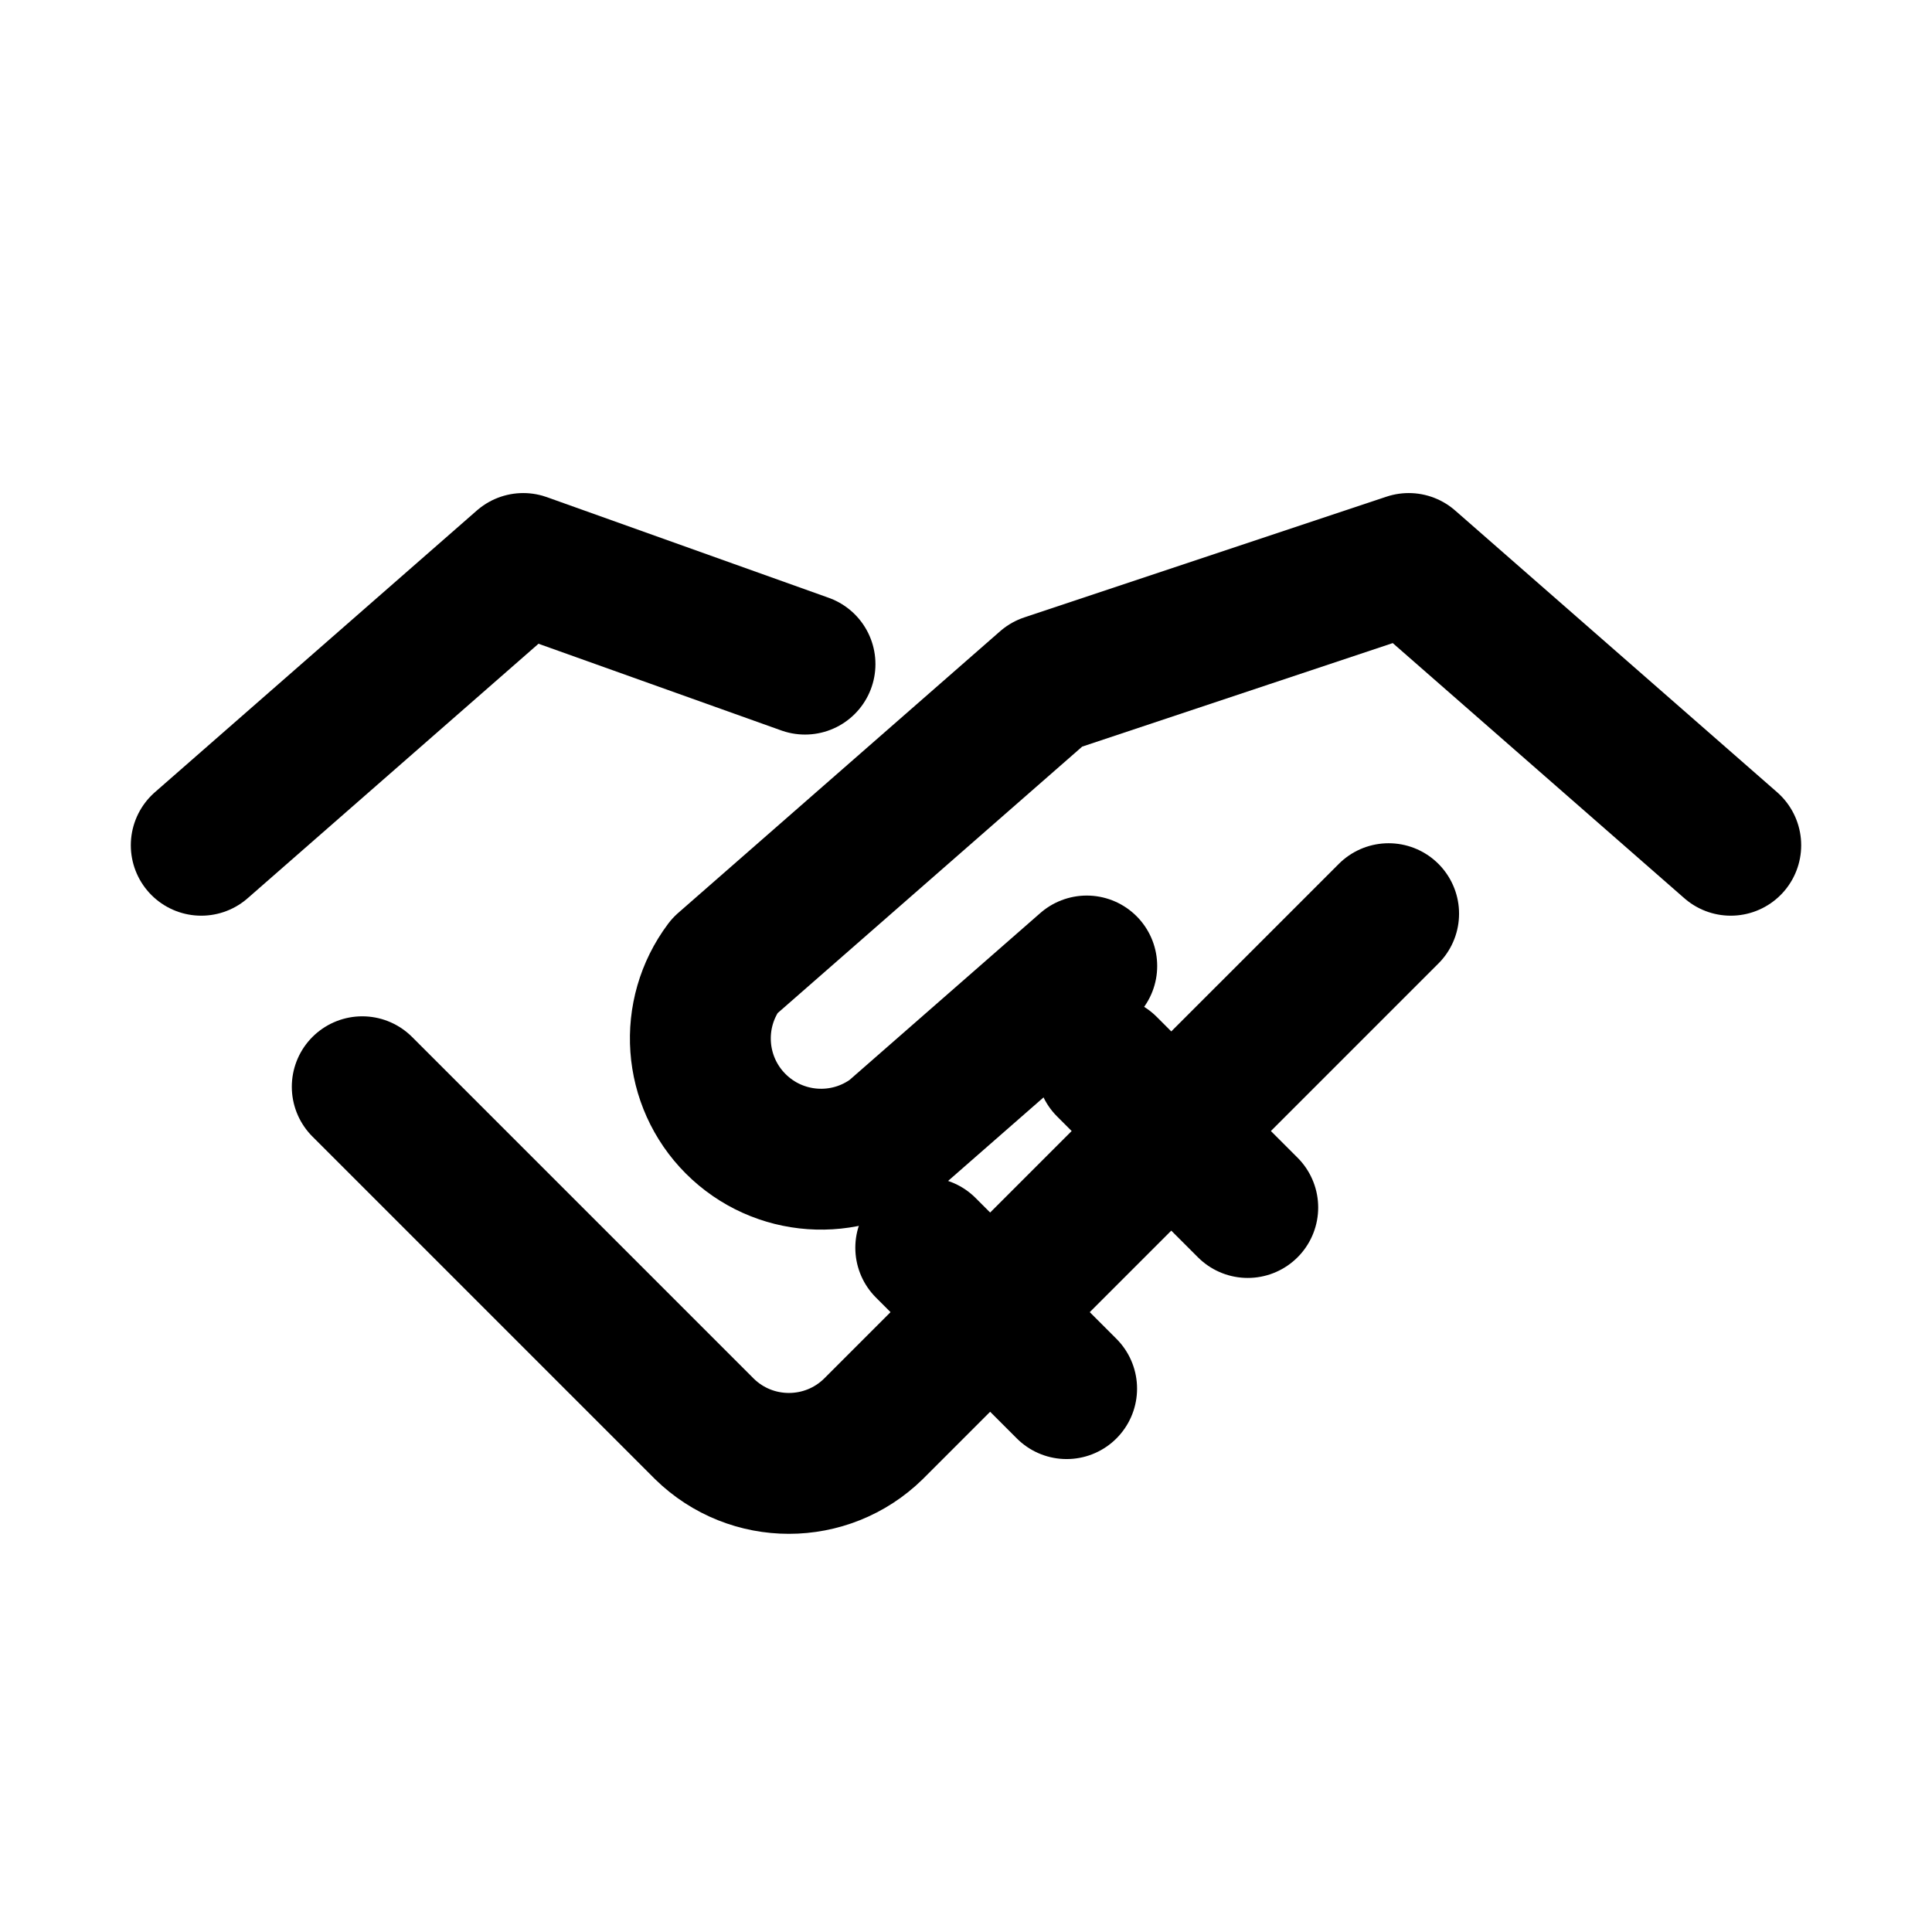
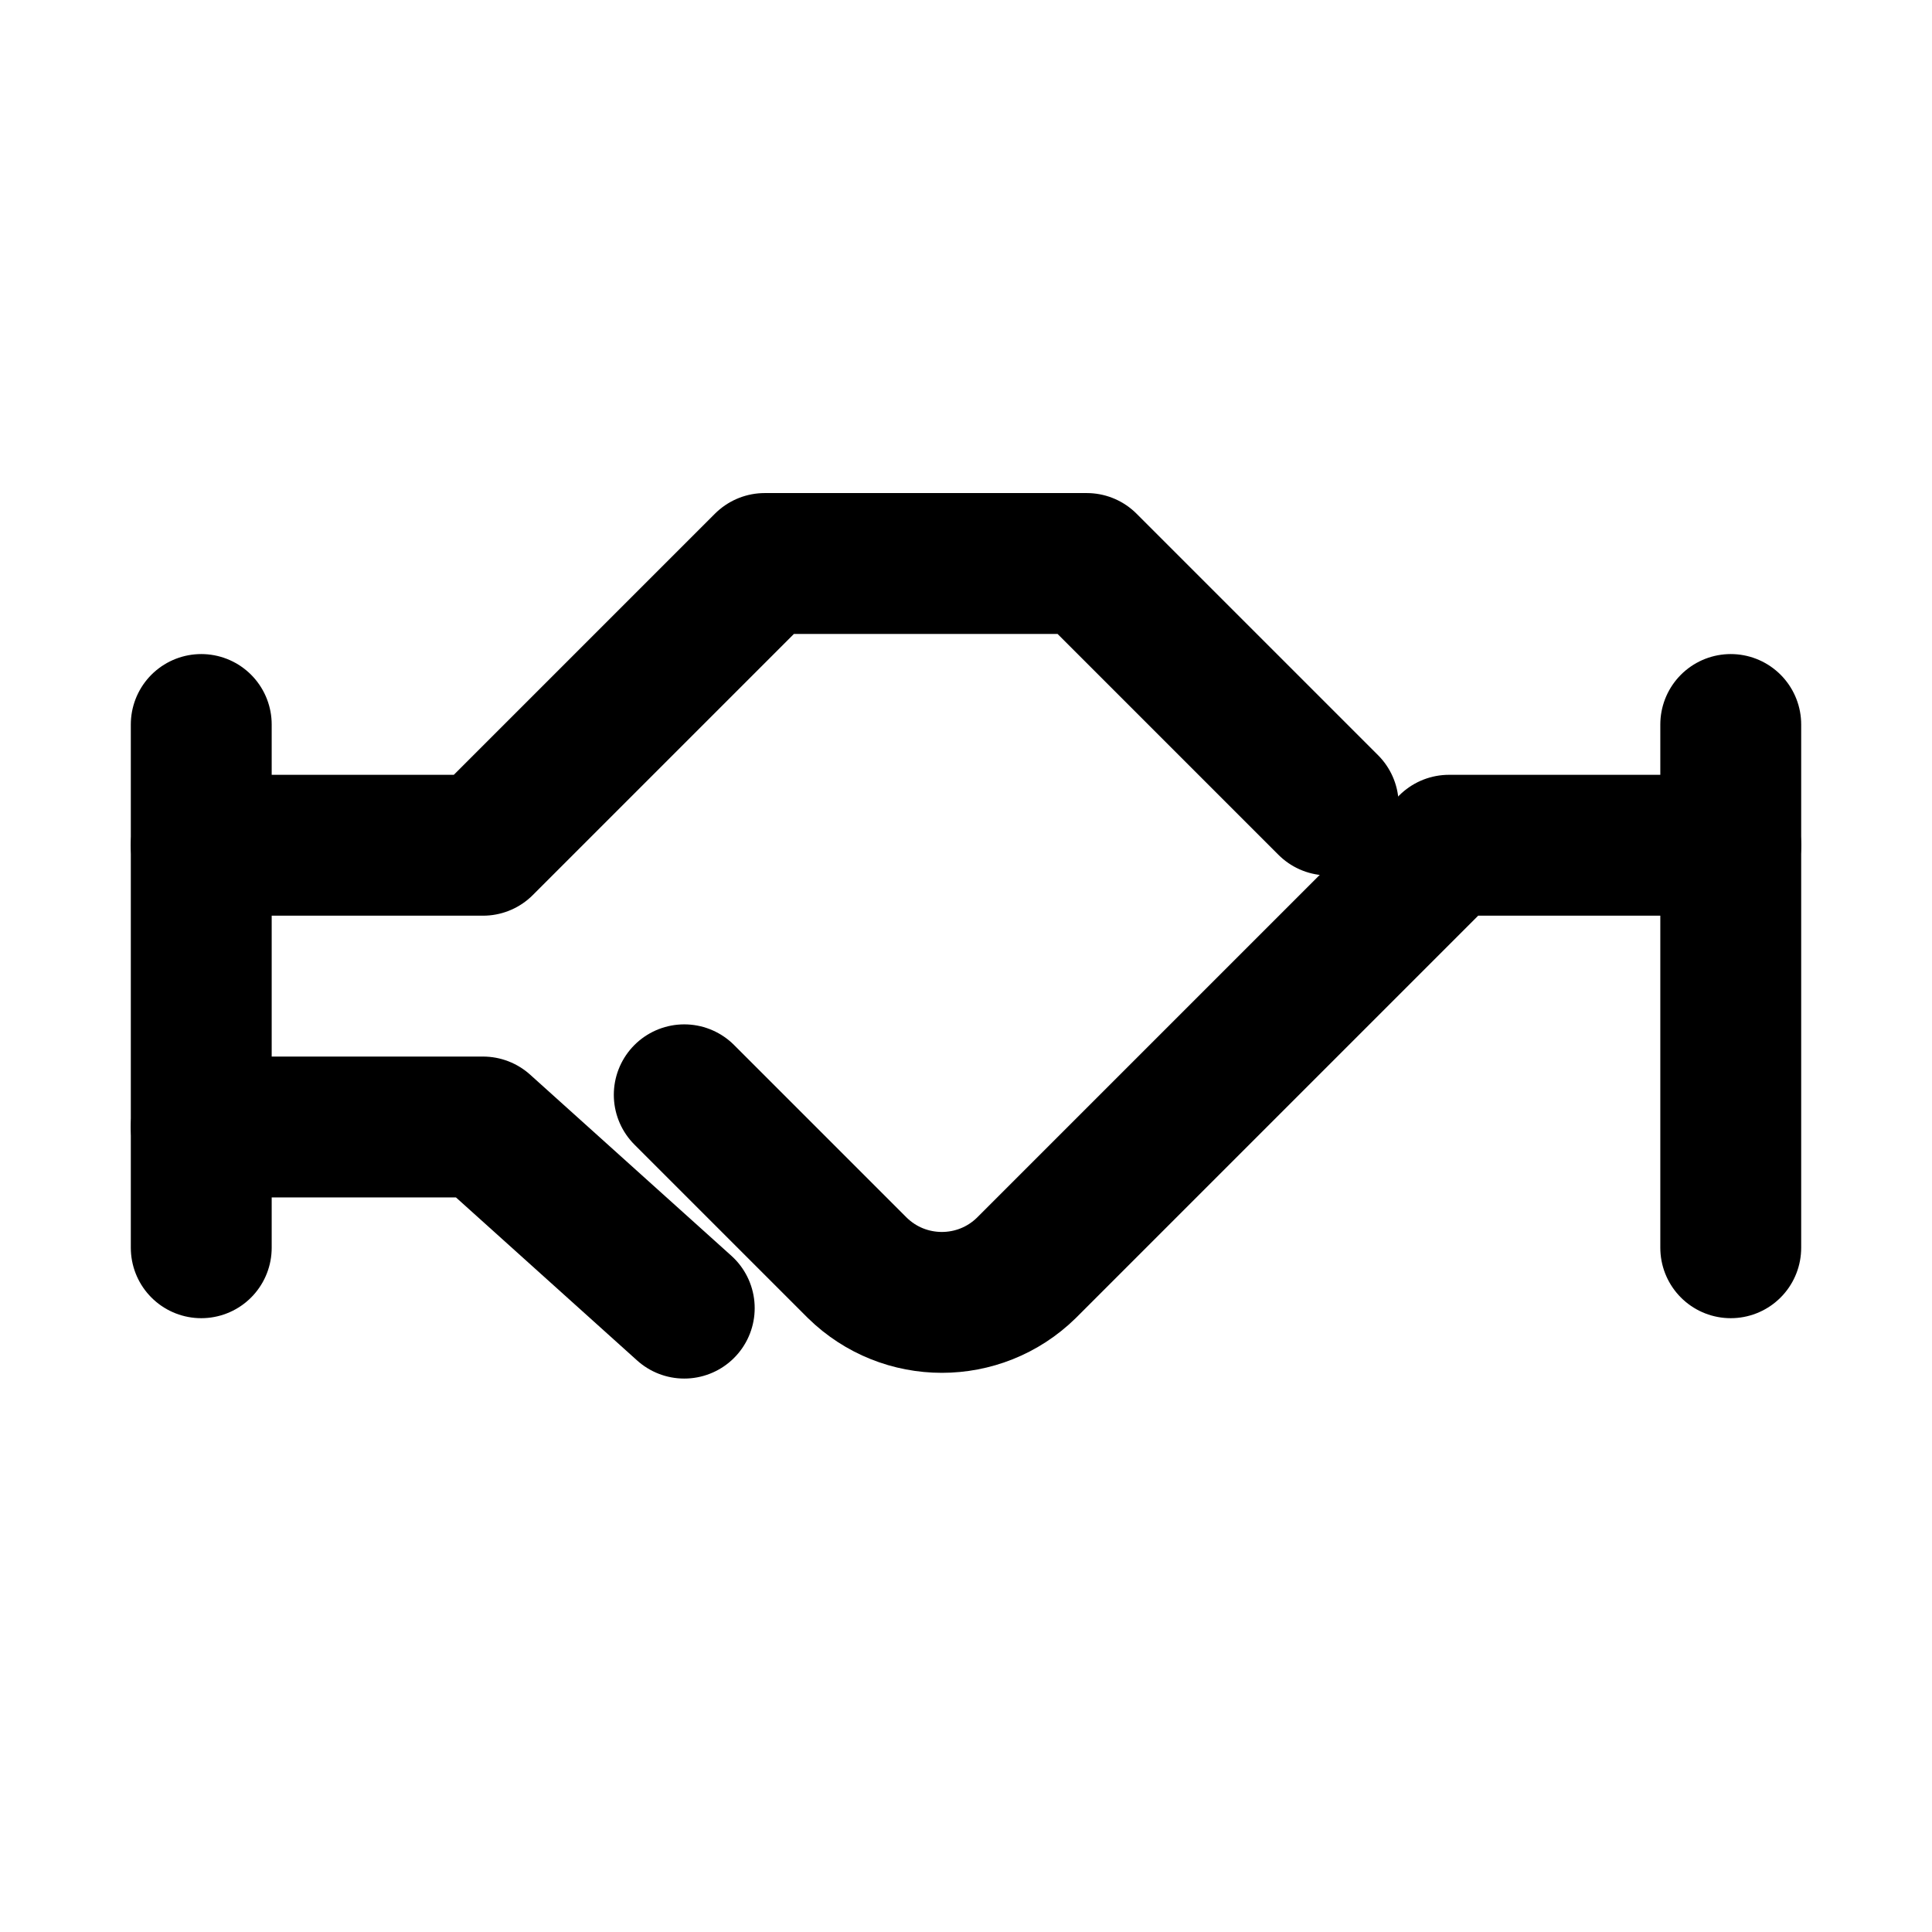
<svg xmlns="http://www.w3.org/2000/svg" viewBox="0 0 24 24" fill="none" stroke="currentColor" stroke-width="1.75" stroke-linecap="round" stroke-linejoin="round">
-   <path d="M2.5 10.5 6.5 7l3.5 1.25" />
-   <path d="M21.5 10.5 17.5 7 13 8.5l-4 3.5a1.5 1.5 0 0 0 2.1 2.1l2.4-2.1" />
-   <path d="M4.5 13.5l4.25 4.25a1.5 1.5 0 0 0 2.1 0l6.4-6.4" />
-   <path d="M11.5 15.5l1.75 1.75M13.75 13.25l1.75 1.75" />
+   <path d="M2.5 9v6.5" />
+   <path d="M21.5 9v6.5" />
+   <path d="M2.5 10.5H6l3.5-3.5h4l3 3" />
+   <path d="M21.5 10.5H18l-5.25 5.25a1.5 1.5 0 0 1-2.1 0L8.5 13.6" />
+   <path d="M2.5 14H6l2.5 2.25" />
</svg>
